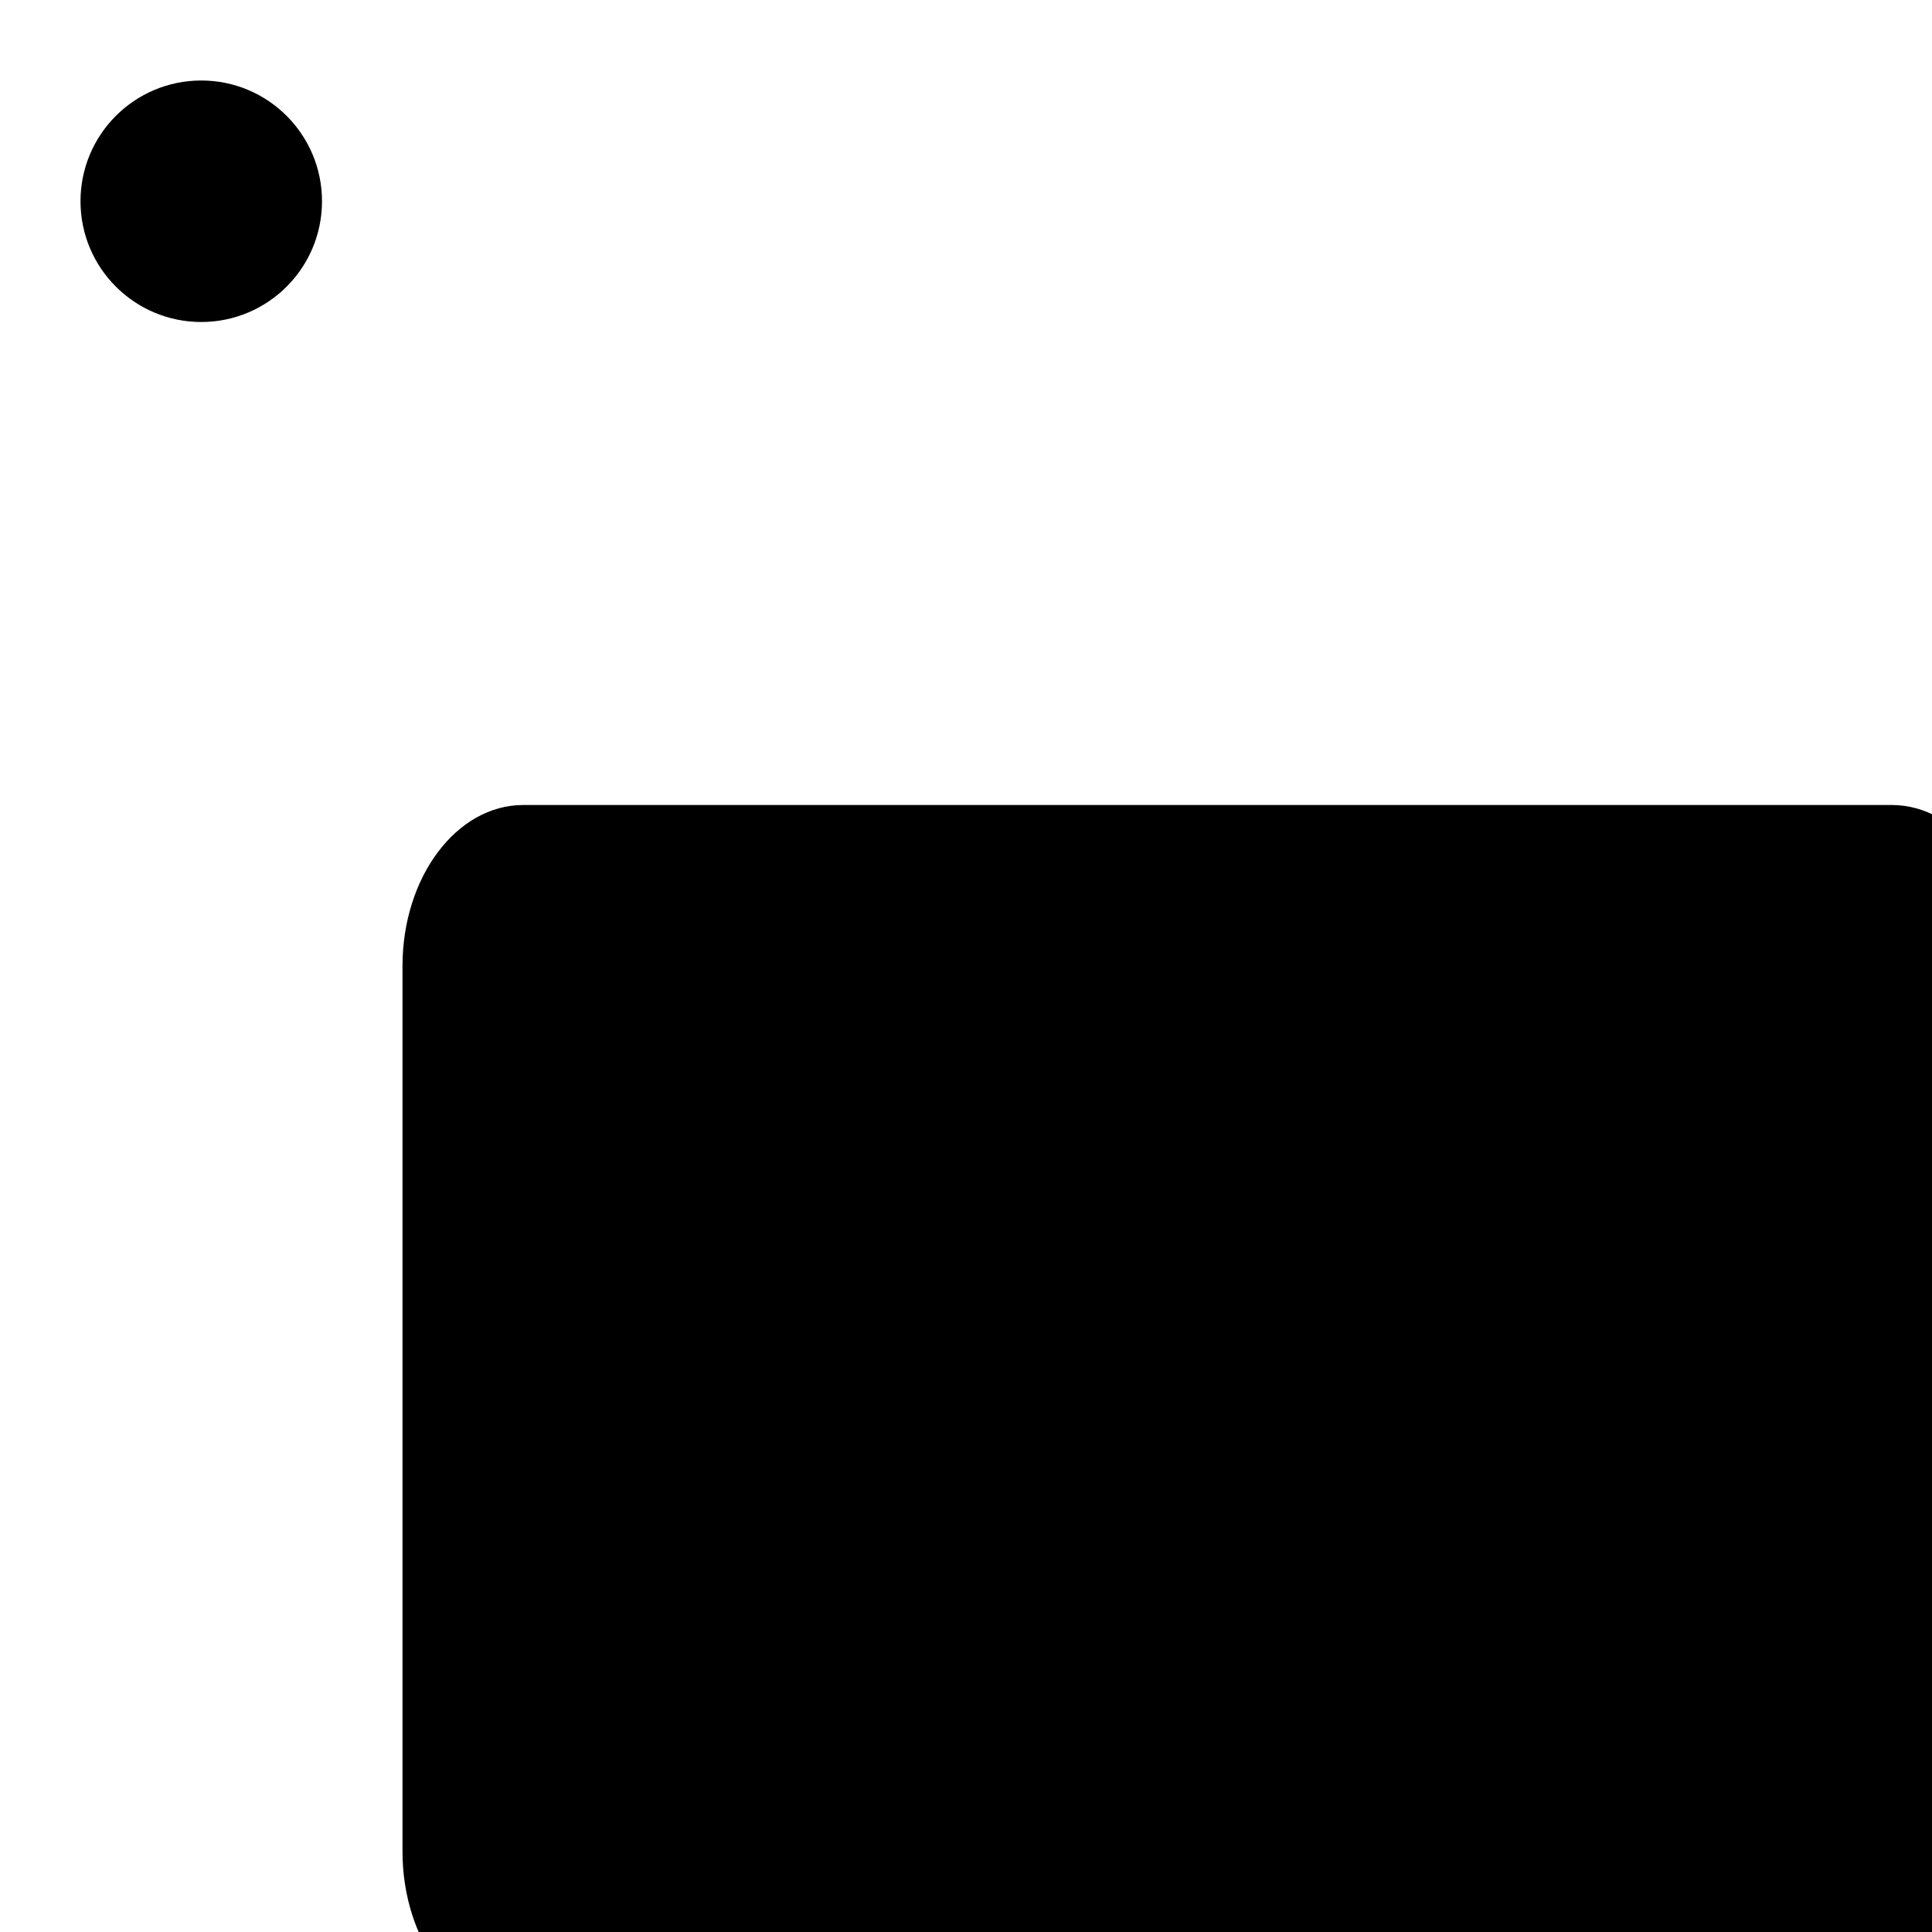
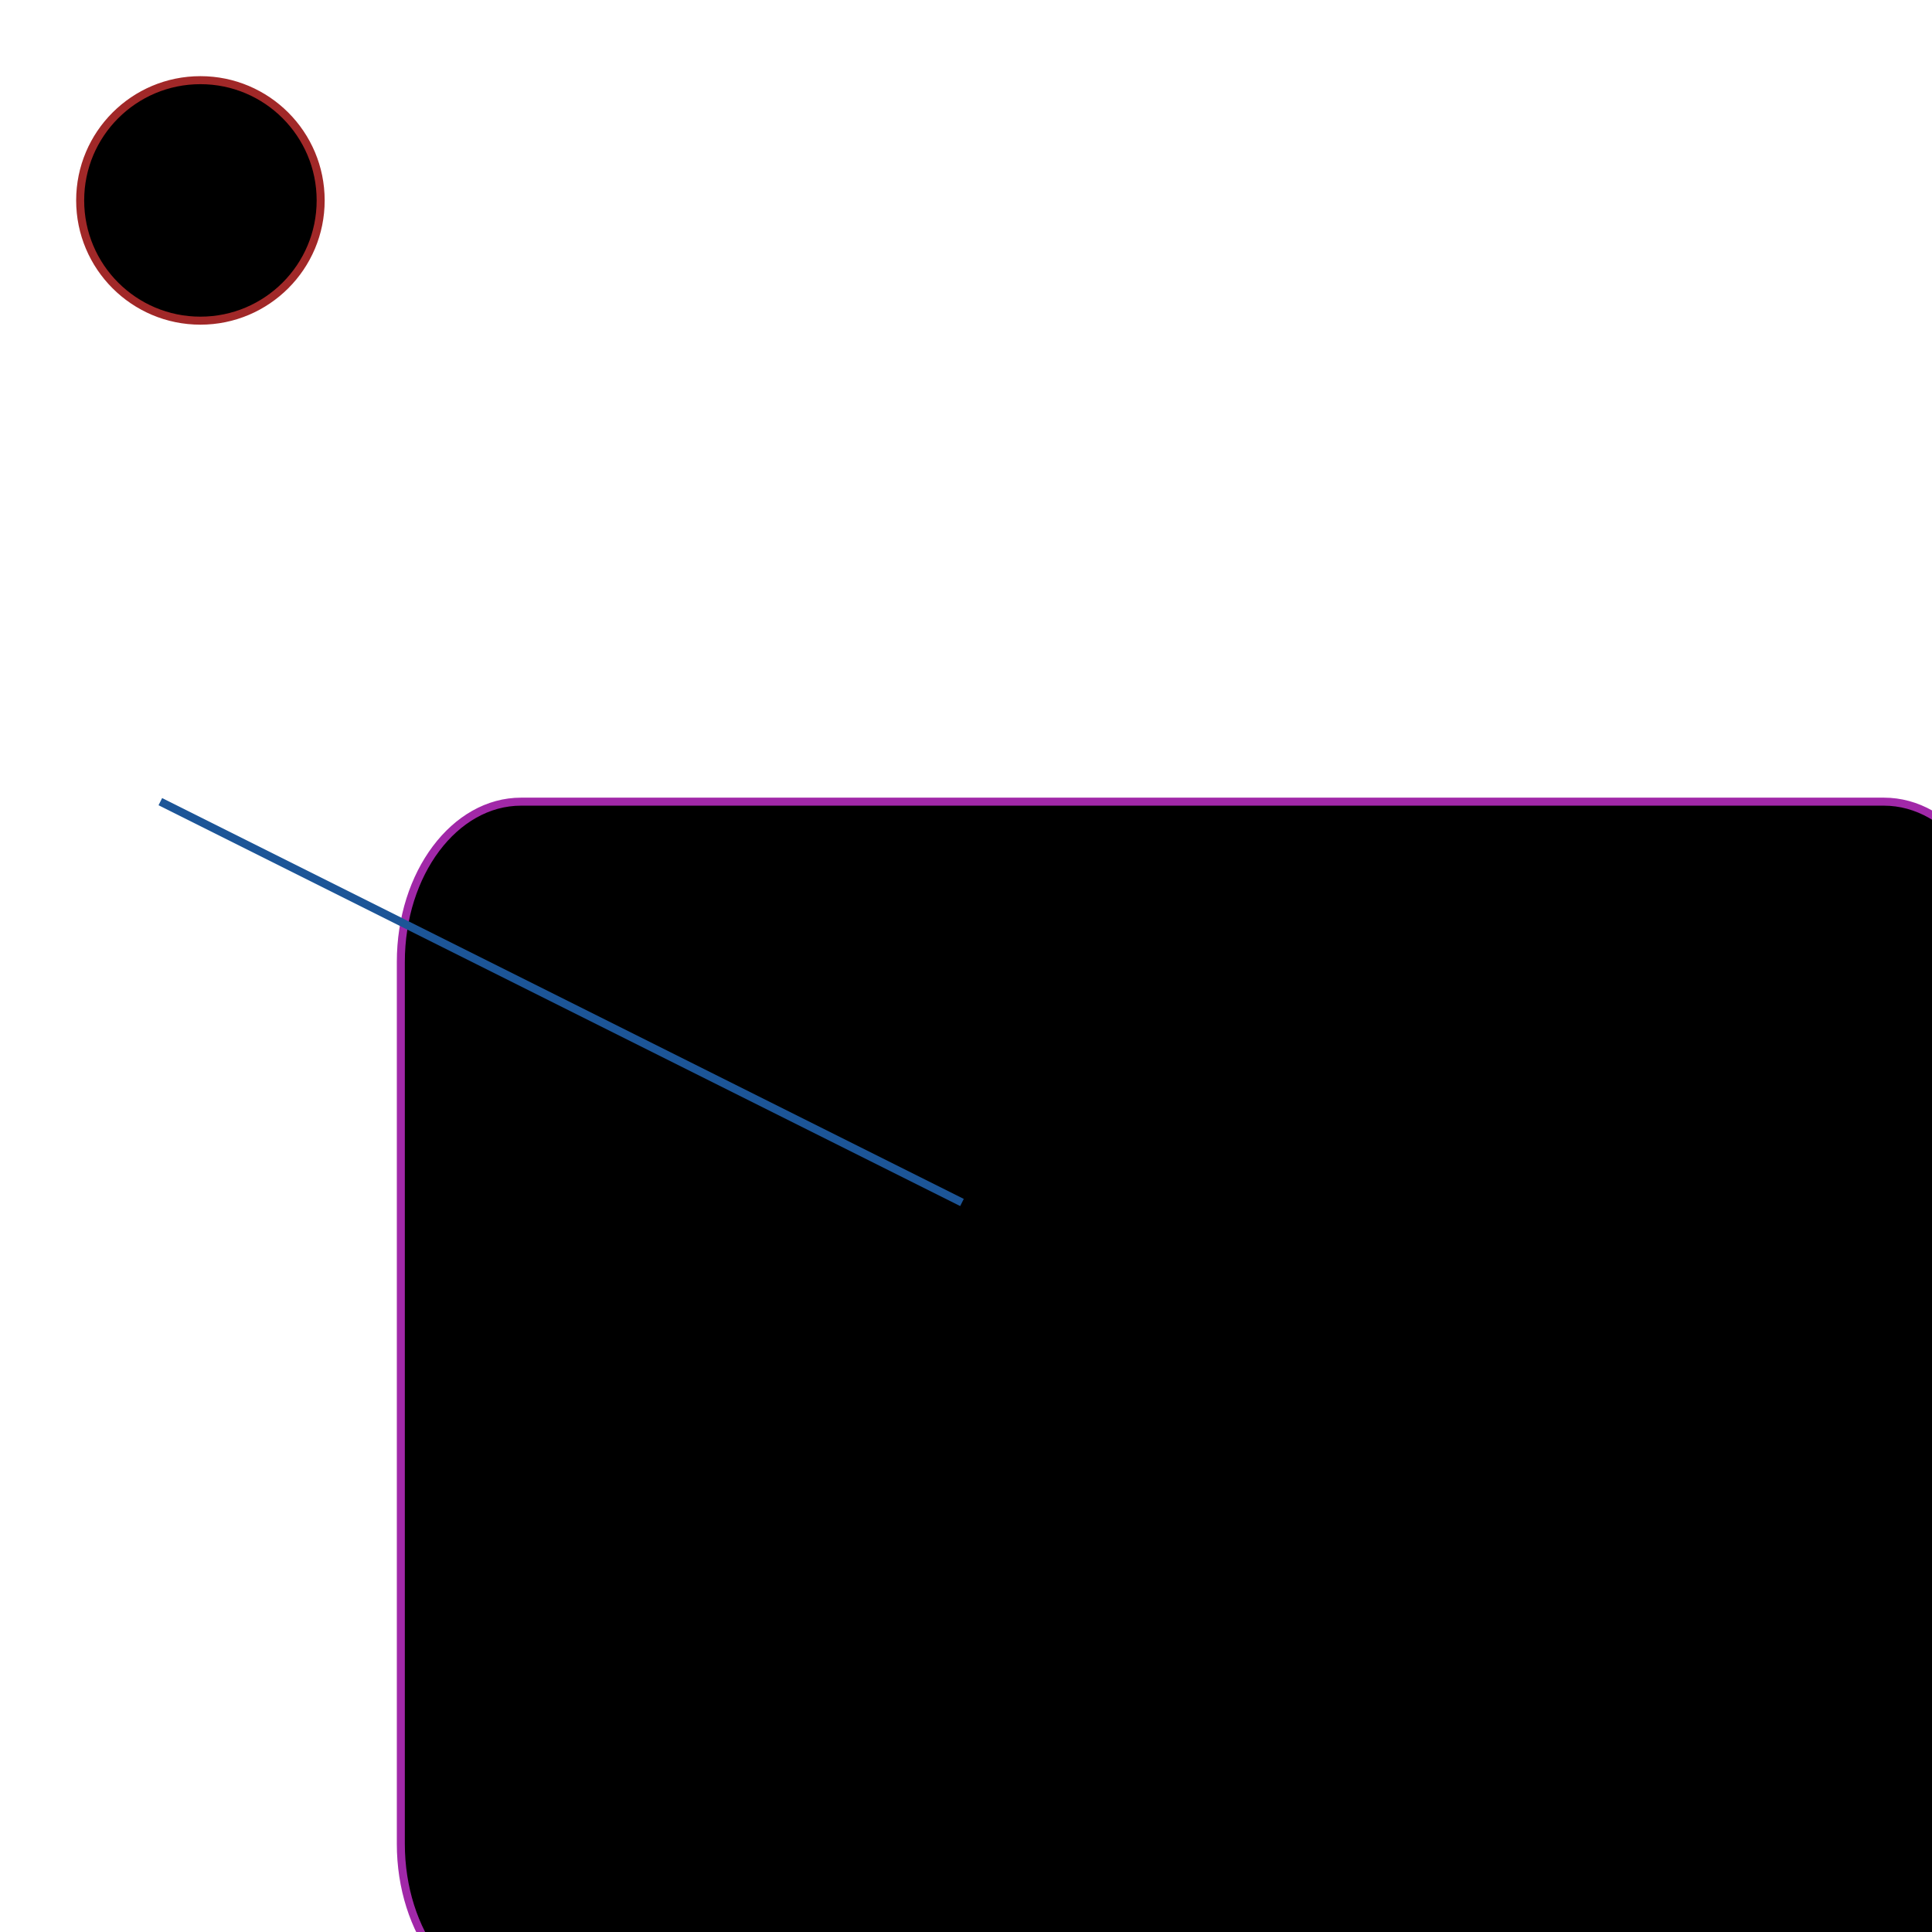
<svg xmlns="http://www.w3.org/2000/svg" version="1.1">
-   <g>
+   <g stroke="#a12828">
    <circle cx="25" cy="25" r="15" />
-     <g>
+     <g stroke="#a128a8">
      <rect x="50" y="100" width="200" height="150" rx="15" ry="20" />
-       <line x1="20" y1="100" x2="120" y2="150" />
+       <line x1="20" y1="100" x2="120" y2="150" stroke="#1c5597" />
    </g>
  </g>
</svg>
